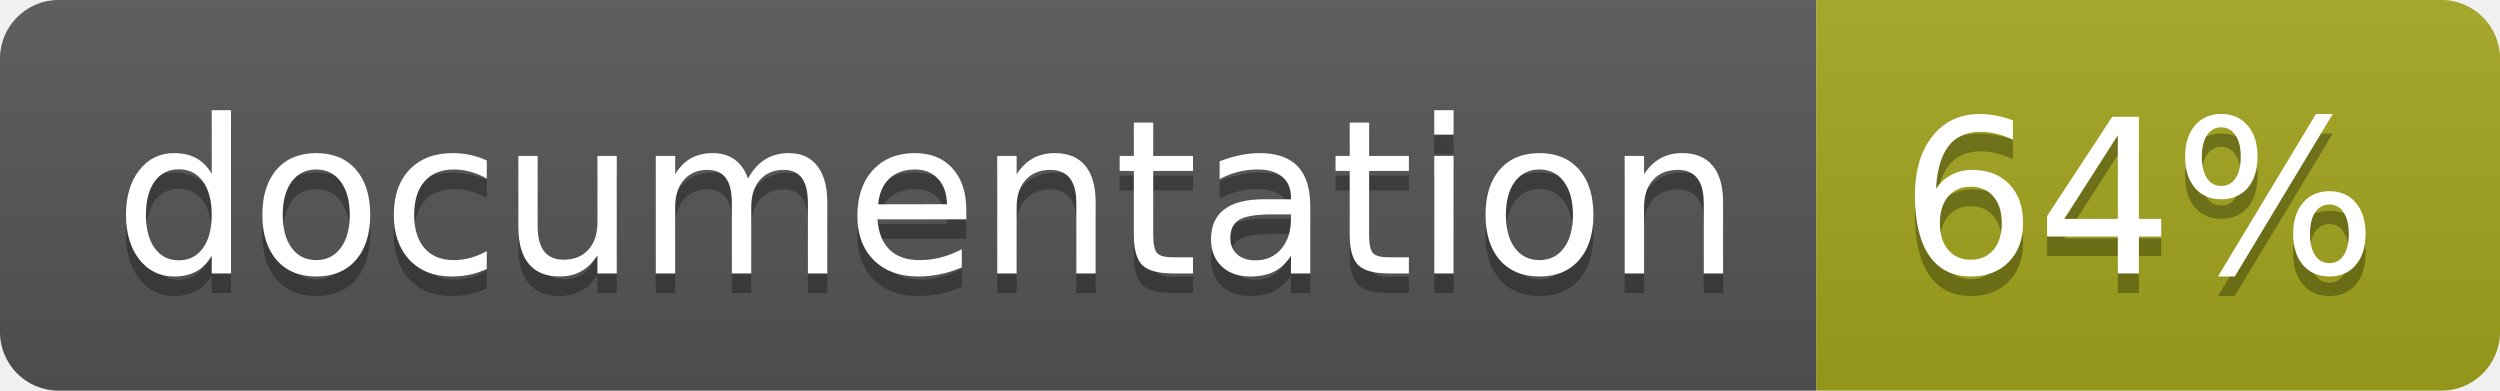
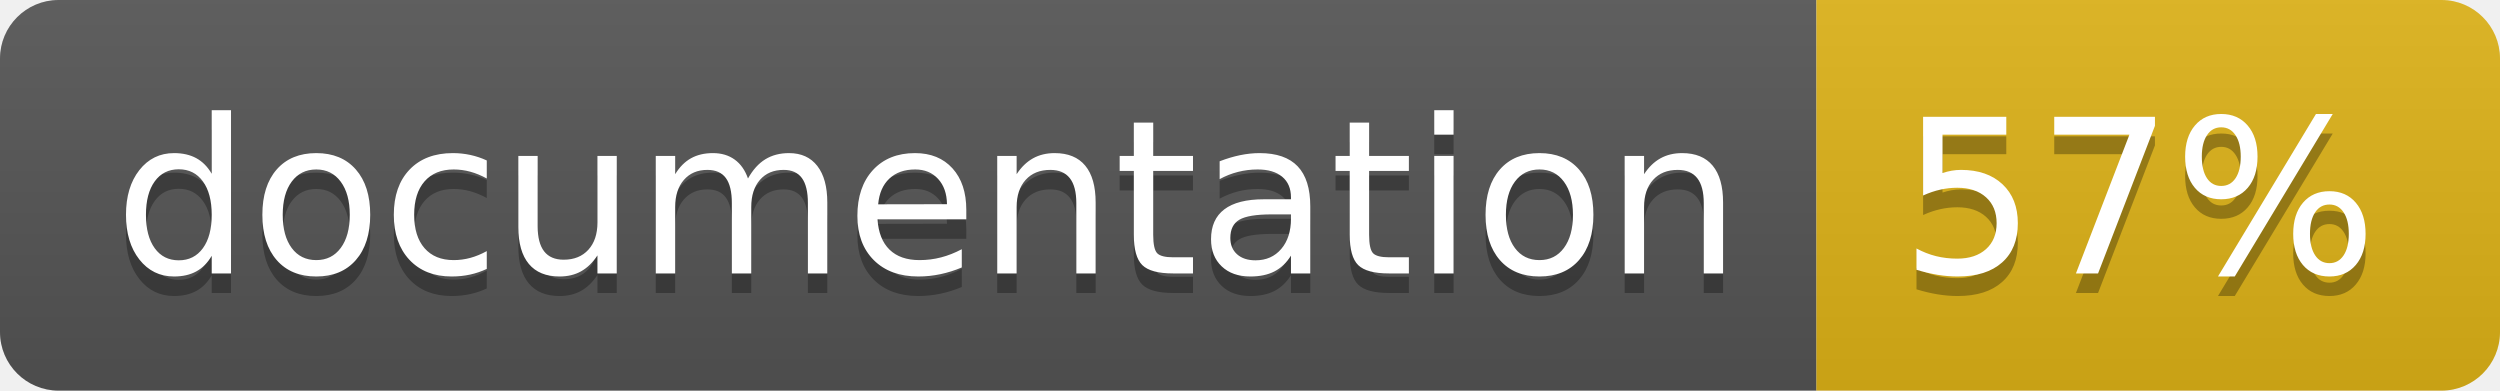
<svg xmlns="http://www.w3.org/2000/svg" width="128" height="20">
  <linearGradient id="b" x2="0" y2="100%">
    <stop offset="0" stop-color="#bbb" stop-opacity=".1" />
    <stop offset="1" stop-opacity=".1" />
  </linearGradient>
  <clipPath id="a">
    <rect width="128" height="20" rx="3" fill="#fff" />
  </clipPath>
  <g clip-path="url(#a)">
    <path fill="#555" d="M0 0h93v20H0z" />
-     <path fill="#a4a61d" d="M93 0h35v20H93z" />
+     <path fill="#dfb317" d="M93 0h35v20H93z" />
    <path fill="url(#b)" d="M0 0h128v20H0z" />
  </g>
  <g fill="#fff" text-anchor="middle" font-family="DejaVu Sans,Verdana,Geneva,sans-serif" font-size="110">
    <text x="475" y="150" fill="#010101" fill-opacity=".3" transform="scale(.1)" textLength="830">
      documentation
    </text>
    <text x="475" y="140" transform="scale(.1)" textLength="830">
      documentation
    </text>
    <text x="1095" y="150" fill="#010101" fill-opacity=".3" transform="scale(.1)" textLength="250">
-       64%
+       57%
    </text>
    <text x="1095" y="140" transform="scale(.1)" textLength="250">
-       64%
+       57%
    </text>
  </g>
</svg>
